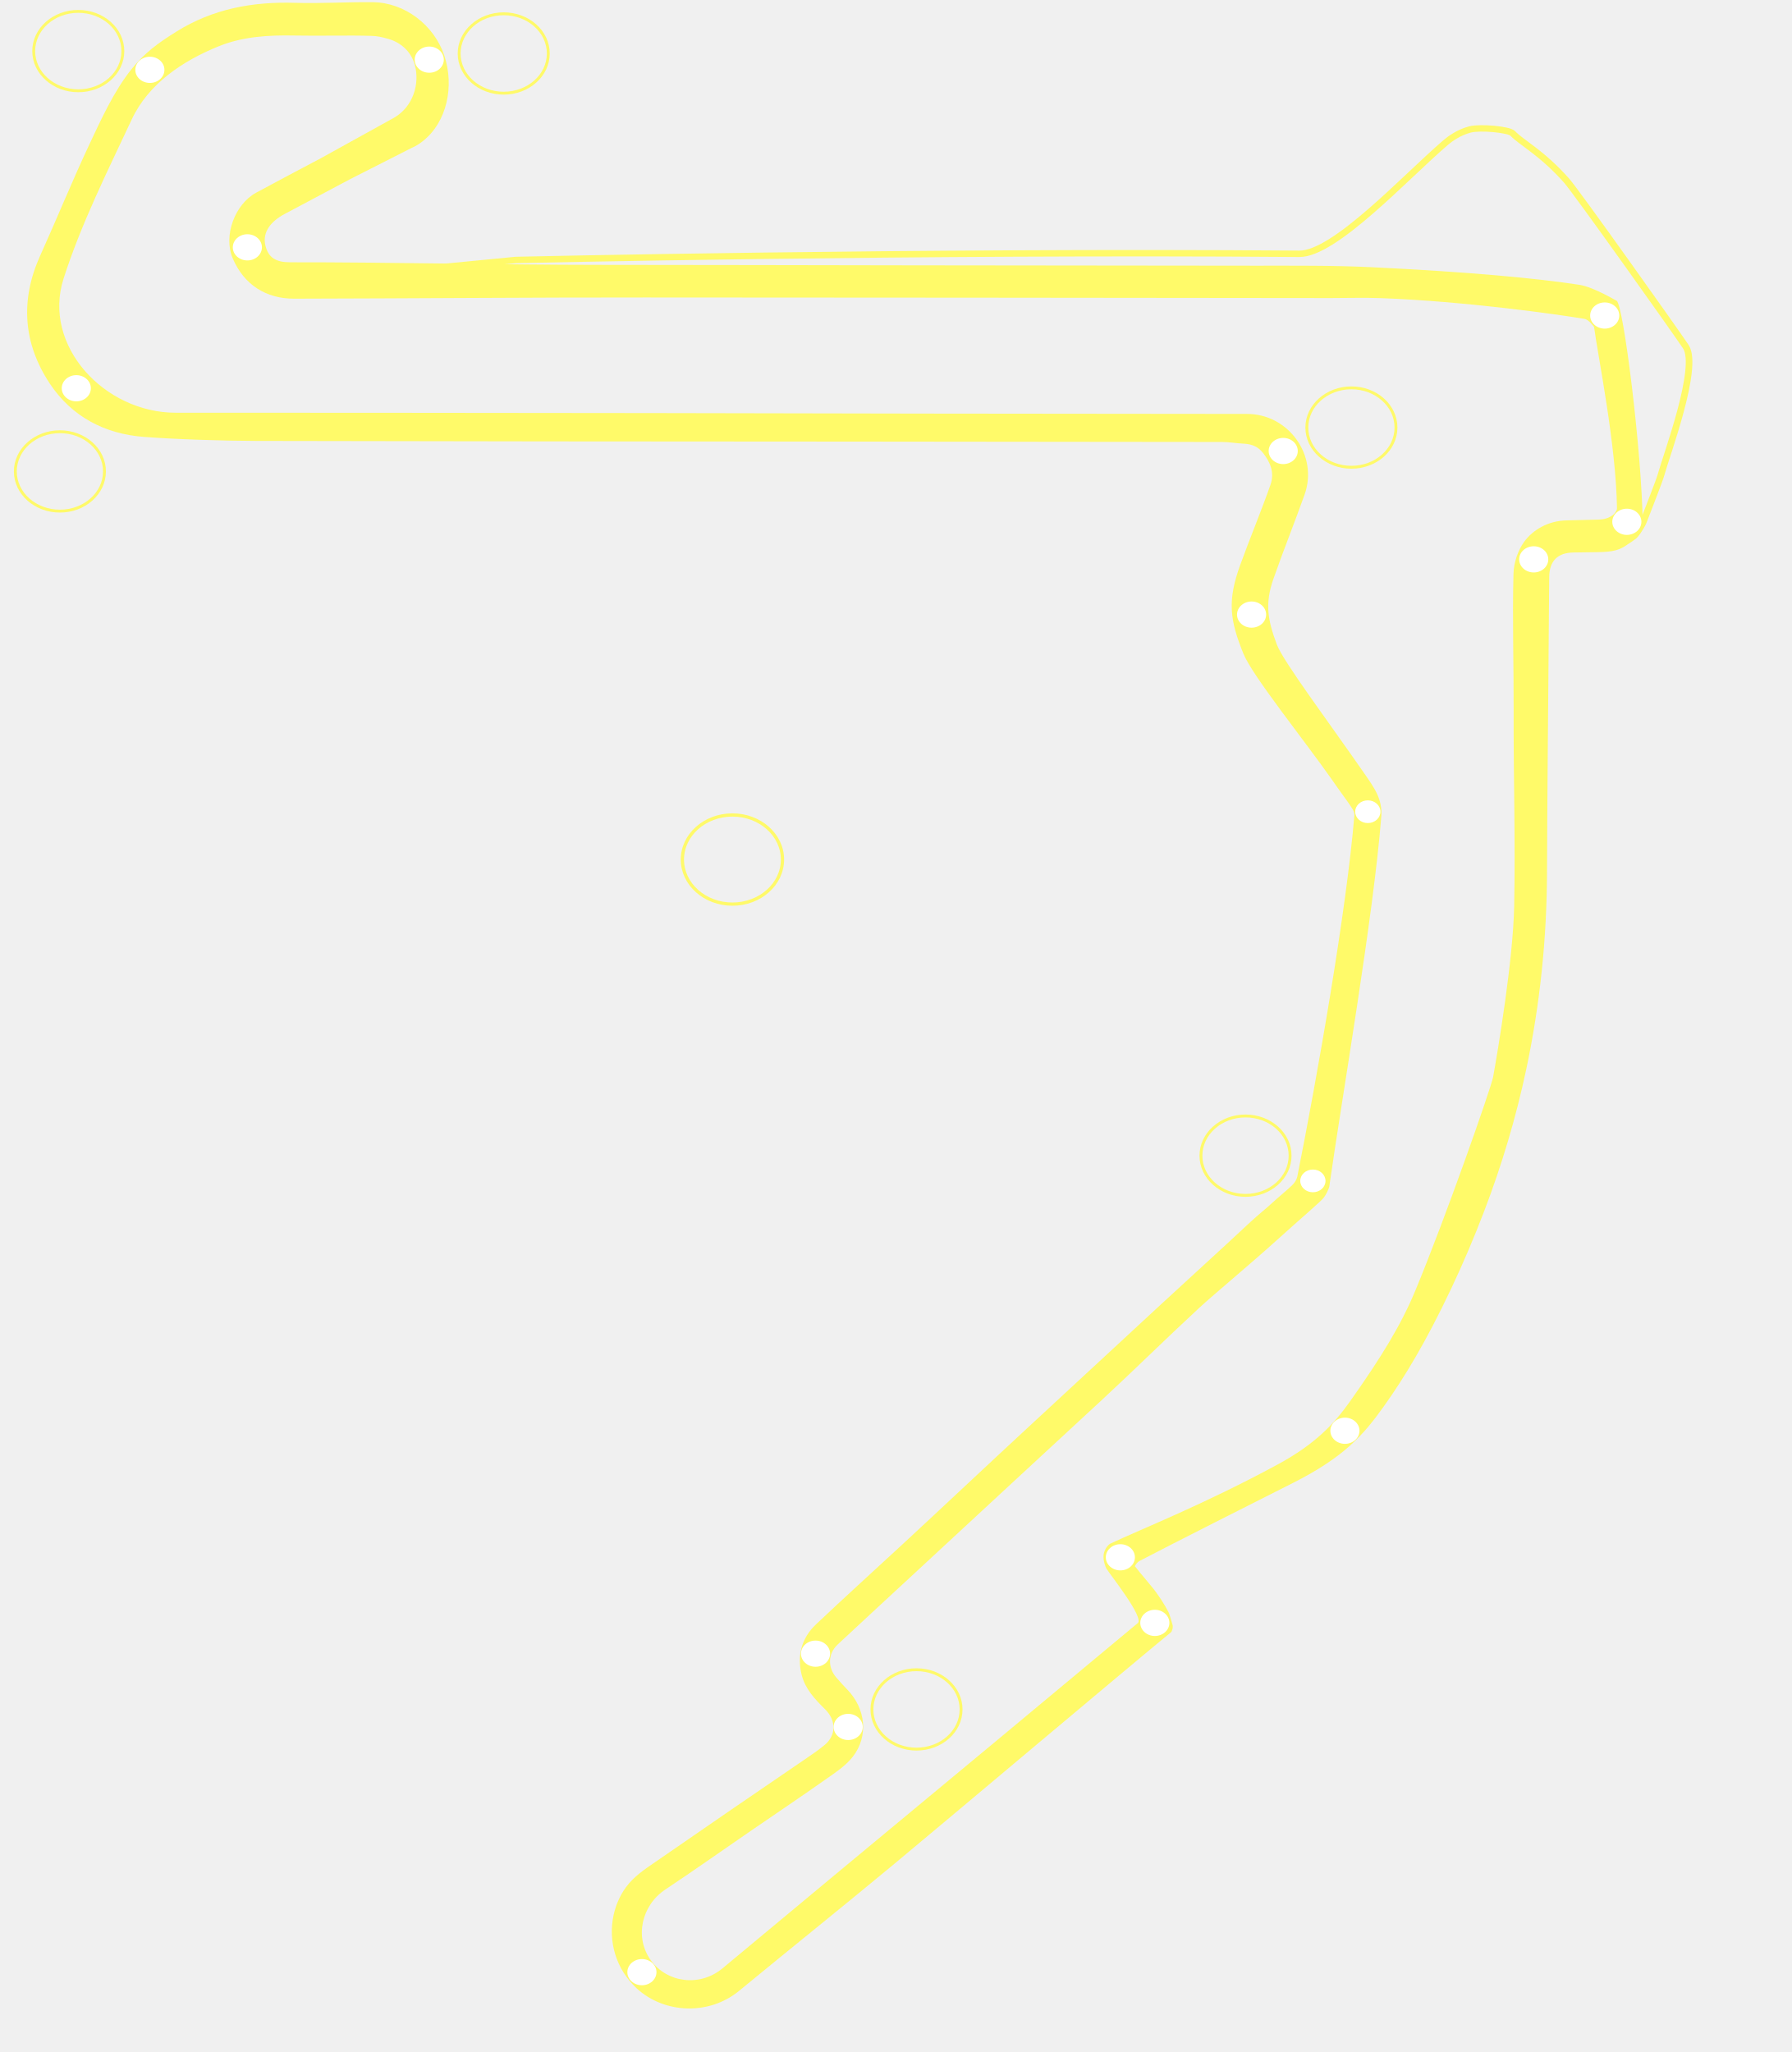
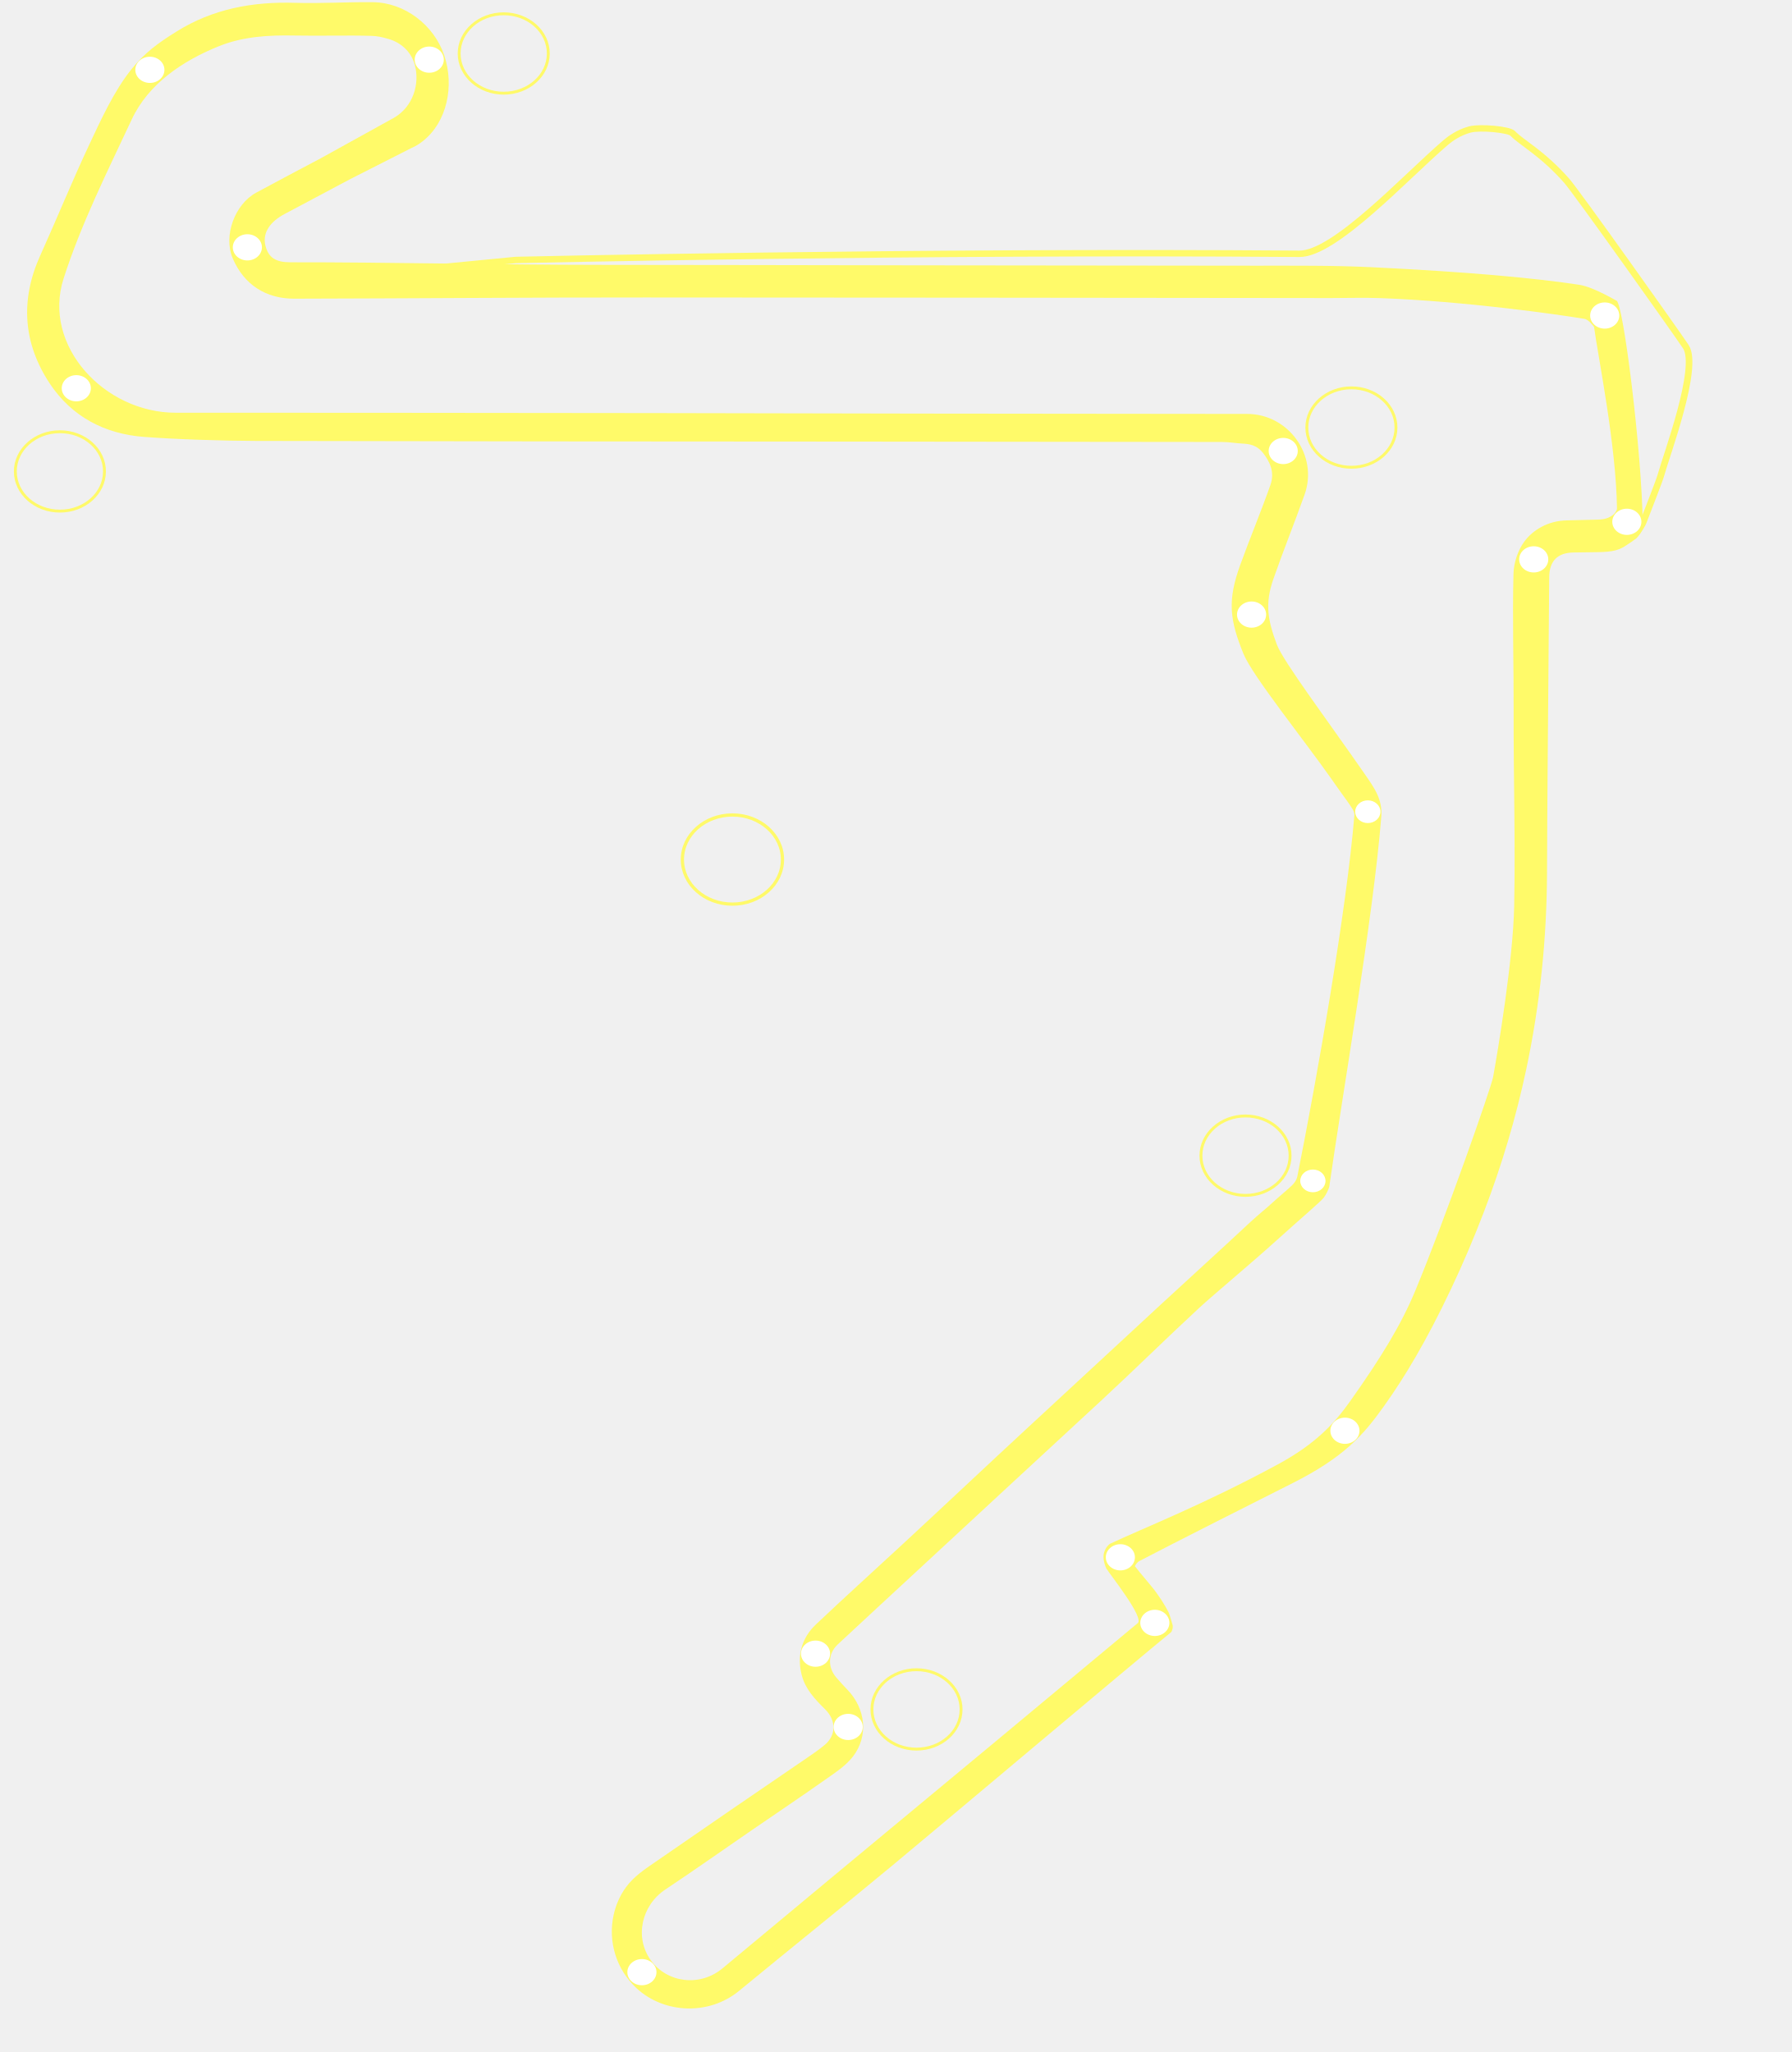
<svg xmlns="http://www.w3.org/2000/svg" width="230.373mm" height="263.863mm" viewBox="0 0 230.373 263.863" version="1.1" id="svg1" xml:space="preserve">
  <defs id="defs1" />
  <g id="layer1" transform="translate(58.30594,94.57387)">
-     <g id="g3" transform="translate(-28.30908,3.877959)" />
-     <ellipse style="fill:none;stroke:#fffa69;stroke-width:0.371;stroke-dasharray:none" id="ellipse19" cx="-48.241" cy="-88.006" rx="5.731" ry="5.105" />
    <g id="g1" transform="translate(17.58633,-9.167345)">
      <ellipse style="fill:none;stroke:#fffa69;stroke-width:0.371;stroke-dasharray:none" id="ellipse21" cx="97.864" cy="-30.428" rx="5.731" ry="5.105" />
    </g>
    <g id="g2" transform="translate(-17.94627,0.7002057)" />
    <g id="g35" transform="translate(-1.852083,-26.45833)">
      <g id="g36">
        <g id="g41" transform="translate(-2.645833,3.241146)">
          <g id="g59" transform="translate(-1.870887,2.80633)">
            <g id="g8" />
          </g>
        </g>
      </g>
    </g>
    <g id="g37" transform="translate(86.91563,-71.70208)">
      <g id="g42" transform="translate(-4.490128,10.66405)">
        <g id="g60" transform="translate(-3.180507,1.870887)">
          <g id="g9" transform="translate(-17.19792)">
            <ellipse style="fill:none;stroke:#fffa69;stroke-width:0.371;stroke-dasharray:none" id="ellipse24" cx="39.788" cy="113.199" rx="5.731" ry="5.105" />
          </g>
        </g>
      </g>
    </g>
    <g id="g38" transform="translate(-20.50521,-9.525)" />
    <g id="g39" transform="translate(41.80417,-38.36458)">
      <ellipse style="fill:none;stroke:#fffa69;stroke-width:0.371;stroke-dasharray:none" id="ellipse26" cx="17.729" cy="163.602" rx="5.731" ry="5.105" />
    </g>
    <g id="g40" transform="translate(-94.67221,84.91795)" />
    <g id="g43" transform="translate(-32.82002,149.3385)">
      <g id="g57" transform="translate(3.554685,-5.61266)">
        <g id="g5" transform="translate(-2.513542,1.322917)" />
      </g>
    </g>
    <g id="g44" transform="translate(-86.56367,134.7344)">
      <g id="g58" transform="translate(1.852083,-3.571875)" />
    </g>
    <g id="g45" transform="translate(-52.99149,155.2019)">
      <g id="g56" transform="translate(9.541522,-8.980256)">
        <g id="g6" transform="translate(-1.852083,-0.396875)" />
      </g>
    </g>
    <g id="g46" transform="translate(-18.64923,51.28377)" />
    <g id="g4" transform="translate(11.97368,13.47039)">
      <g id="g47" transform="translate(28.04583,31.48542)">
        <g id="g48" transform="translate(-0.958141,-0.02269766)">
          <g id="g61" transform="translate(-0.396875,-1.984375)" />
        </g>
        <g id="g55" transform="translate(0.6731135,-32.96957)">
          <g id="g7">
            <g id="g10" transform="matrix(1.04685,0,0,1.04685,-5.628209,3.426396)" />
          </g>
        </g>
      </g>
    </g>
    <g id="g34" transform="matrix(1.914917,0,0,1.914917,-92.89046,-26.63857)">
      <g id="g33" transform="matrix(0.5863315,0,0,0.5863315,1.79094,31.65331)">
        <ellipse style="fill:none;stroke:#fffa69;stroke-width:0.371;stroke-dasharray:none" id="ellipse33" cx="111.623" cy="-16.05" rx="5.731" ry="5.105" />
      </g>
    </g>
    <g id="layer1-5" transform="translate(-193.3339,-234.0117)" />
    <g id="text20" style="font-size:4.237px;stroke-width:0.353" transform="matrix(1.015067,0,0,0.9851566,0.2338608,-0.3661525)">
      <g id="g11" transform="translate(-0.65164,1.342849)">
        <ellipse style="fill:none;stroke:#fffa69;stroke-width:0.371;stroke-dasharray:none" id="ellipse18" cx="7.121" cy="-89.019" rx="5.731" ry="5.105" transform="matrix(0.9851566,0,0,1.015067,-0.2303888,0.3716689)" />
      </g>
      <g id="g12" transform="translate(1.30328,4.297117)">
        <ellipse style="fill:none;stroke:#fffa69;stroke-width:0.371;stroke-dasharray:none" id="ellipse20" cx="-51.927" cy="-38.188" rx="5.731" ry="5.105" transform="matrix(0.9851566,0,0,1.015067,-0.2303888,0.3716689)" />
      </g>
      <path style="font-size:4.237px;fill:none;stroke:#fffa69;stroke-width:0.837;stroke-dasharray:none" d="m 149.77,-26.281 c 0,0 0.511,-0.649 0.787,-1.426 0.372,-1.047 1.983,-5.188 2.184,-6.003 0.64,-2.429 4.848,-13.984 3.125,-16.664 -1.22,-1.897 -13.863,-20.237 -15.108,-21.682 -3.172,-3.68 -5.716,-4.948 -6.813,-6.156 -0.473,-0.521 -4.134,-0.867 -5.43,-0.514 -1.45,0.394 -2.546,1.242 -3.097,1.729 -5.046,4.464 -14.032,14.534 -18.501,14.498 -48.575,-0.391 -99.25,0.804 -99.25,0.804 l -30.817,3.084 132.038,0.19 9.054,0.291 27.563,3.109 z" id="path20" />
    </g>
    <path id="path1" d="m -7.644,-79.433 c 2.471,-1.427 3.334,-4.38 2.671,-6.801 -0.468,-1.71 -1.793,-2.882 -3.409,-3.34 -0.836,-0.237 -1.375,-0.362 -2.157,-0.387 -2.941,-0.094 -6.631,0.023 -9.945,-0.044 -3.31,-0.066 -6.585,0.124 -9.683,1.374 -4.68,1.889 -9.068,4.85 -11.197,9.41 -3.029,6.489 -6.492,13.367 -8.771,20.479 -2.755,8.599 5.226,17.239 14.425,17.242 8.596,0.003 17.192,7.59e-4 25.788,0.007 11.883,0.009 23.765,0.019 35.648,0.037 11.56,0.017 23.121,0.049 34.681,0.065 13.878,0.019 27.755,0.027 41.632,0.042 5.345,0.006 9.181,5.362 7.39,10.38 -1.293,3.623 -2.734,7.194 -4.003,10.825 -1.125,3.219 -0.74,5.297 0.449,8.479 0.797,2.133 6.832,10.185 11.194,16.487 1.298,1.876 2.405,3.34 2.223,5.63 -1.037,12.999 -5.019,35.832 -6.694,47.602 -0.12,0.38 -0.399,0.995 -0.728,1.408 -0.418,0.525 -2.885,2.609 -5.971,5.397 -3.659,3.305 -8.135,7.003 -10.001,8.73 -4.382,4.053 -8.236,7.877 -12.615,11.933 -3.629,3.361 -7.267,6.713 -10.897,10.072 -4.402,4.073 -8.802,8.149 -13.202,12.224 -3.262,3.021 -6.533,6.033 -9.782,9.068 -1.264,1.181 -1.313,2.944 -0.168,4.265 0.46,0.531 0.934,1.053 1.422,1.559 2.337,2.422 2.739,5.961 0.695,8.6 -0.921,1.19 -2.289,2.068 -3.547,2.956 -3.182,2.247 -6.418,4.415 -9.629,6.621 -3.645,2.504 -7.255,5.059 -10.936,7.509 -3.087,2.055 -3.983,6.175 -1.863,9.102 2.125,2.934 6.327,3.426 9.197,1.048 4.661,-3.862 9.303,-7.746 13.959,-11.614 7.131,-5.925 14.266,-11.846 21.401,-17.766 1.315,-1.092 17.439,-14.514 18.046,-15.027 0.852,-0.719 -3.489,-6.139 -4.024,-7.006 -0.12,-0.194 -0.448,-1.078 -0.369,-1.745 0.093,-0.782 0.623,-1.353 0.875,-1.472 4.049,-1.915 11.948,-4.997 21.511,-10.177 4.833,-2.618 7.235,-5.198 9.308,-8.121 4.088,-5.766 6.599,-9.929 8.371,-14.192 3.954,-9.513 9.786,-26.21 10.023,-27.527 0.586,-3.258 2.564,-14.937 2.704,-21.962 0.167,-8.418 -0.095,-16.621 -0.069,-25.042 0.018,-5.78 -0.169,-11.951 -0.021,-17.678 0.036,-1.399 0.555,-3.005 1.382,-4.134 1.134,-1.549 3.103,-2.694 5.443,-2.741 1.29,-0.026 2.756,-0.066 4.046,-0.1 1.072,-0.029 1.495,-0.31 1.905,-0.581 0.208,-0.138 0.537,-0.579 0.533,-0.87 -0.107,-8.145 -2.446,-19.56 -2.948,-23.327 0,0 -0.655,-0.936 -1.233,-1.034 -3.329,-0.566 -15.377,-2.268 -26.193,-2.669 -2.14,-0.079 -4.284,-0.007 -6.426,-0.009 -15.316,-0.017 -30.632,-0.035 -45.948,-0.048 -14.053,-0.011 -28.105,-0.013 -42.158,-0.025 -14.377,-0.013 -30.813,0.127 -45.19,0.153 -3.59,0.006 -6.436,-1.777 -7.888,-5.192 -1.228,-2.886 0.262,-6.937 3.009,-8.433 2.763,-1.504 5.552,-2.96 8.33,-4.437 m 3.718,2.715 c -2.854,1.518 -5.525,2.945 -8.382,4.459 -1.729,0.916 -2.887,2.302 -2.473,4.04 0.375,1.571 1.335,2.171 3.189,2.169 12.528,-0.016 27.115,0.328 39.643,0.332 13.585,0.004 27.17,0.042 40.755,0.06 14.553,0.019 29.106,0.036 43.659,0.047 4.987,0.004 10.015,-0.047 15,0.194 12.612,0.61 21.192,1.42 26.712,2.265 1.857,0.284 4.992,2.198 4.77,2.043 0.873,0.404 3.245,19.361 3.364,28.67 0.02,1.588 -1.21,2.15 -1.924,2.655 -0.977,0.69 -1.739,0.985 -3.89,1.007 -1.027,0.011 -2.054,0.03 -3.082,0.044 -2.053,0.03 -3.107,1.084 -3.129,3.165 -0.036,3.491 -0.059,6.983 -0.085,10.475 -0.069,9.154 -0.167,18.307 -0.196,27.461 -0.027,8.544 -0.897,16.992 -2.669,25.348 -1.322,6.23 -3.152,12.351 -5.413,18.258 -1.291,3.373 -2.671,6.634 -4.233,9.936 -3.261,6.895 -6.004,11.412 -8.646,15.123 -2.608,3.664 -5.091,6.546 -11.745,9.9 -4.586,2.312 -15.18,7.653 -19.722,10.029 -0.227,0.119 -0.474,0.462 -0.564,0.66 0,0 0.984,1.237 2.061,2.503 0.897,1.055 1.793,2.463 2.29,3.452 0.1,0.199 0.346,1.064 0.491,1.565 0.102,0.352 -0.072,0.867 -0.194,0.967 -4.955,4.05 -28.443,23.859 -35.598,29.802 -6.48,5.382 -13.442,10.966 -19.946,16.319 -3.836,3.158 -9.603,2.967 -13.179,-0.348 -2.642,-2.45 -3.681,-6.056 -2.948,-9.4 0.277,-1.263 0.793,-2.491 1.598,-3.592 1.014,-1.385 2.427,-2.316 3.806,-3.263 3.284,-2.253 6.416,-4.429 9.699,-6.684 3.21,-2.206 6.604,-4.505 9.814,-6.711 0.771,-0.53 1.474,-1.012 2.195,-1.606 1.543,-1.271 1.522,-3.184 0.081,-4.61 -1.306,-1.292 -2.543,-2.586 -3.009,-4.415 -0.627,-2.459 -0.008,-4.752 1.817,-6.48 3.675,-3.481 7.468,-6.912 11.184,-10.349 5.498,-5.086 10.661,-9.97 16.161,-15.054 5.887,-5.441 11.155,-10.334 17.042,-15.774 3.424,-3.164 8.174,-7.478 11.479,-10.575 0.935,-0.876 2.112,-1.805 2.901,-2.544 0.704,-0.66 1.745,-1.489 2.471,-2.192 0.133,-0.129 0.242,-0.259 0.332,-0.386 0.202,-0.287 0.301,-0.554 0.338,-0.739 2.515,-12.577 6.326,-34.187 7.335,-46.44 0.03,-0.369 -0.149,-0.682 -0.363,-1.011 -0.169,-0.259 -0.348,-0.534 -0.55,-0.809 -0.667,-0.908 -1.369,-1.907 -2.058,-2.891 -3.379,-4.825 -10.127,-13.223 -11.277,-16.04 -1.805,-4.421 -2.079,-6.905 -0.419,-11.473 1.273,-3.506 2.634,-6.75 3.877,-10.266 0.6,-1.697 -0.142,-3.063 -0.935,-4.088 -0.549,-0.711 -1.276,-1.162 -2.521,-1.218 -1.113,-0.05 -1.733,-0.215 -2.848,-0.216 -15.785,-0.017 -31.57,-0.037 -47.355,-0.05 -13.086,-0.012 -26.172,-0.012 -39.257,-0.026 -12.527,-0.013 -25.055,-0.031 -37.582,-0.06 -4.107,-0.009 -10.289,-0.204 -14.373,-0.519 -4.996,-0.385 -9.226,-2.587 -12.043,-6.81 -3.477,-5.212 -3.843,-10.801 -1.26,-16.51 2.117,-4.679 4.128,-9.634 6.313,-14.279 1.469,-3.122 3.184,-6.91 5.413,-9.668 1.766,-2.185 3.415,-3.367 5.801,-4.858 4.678,-2.923 9.8,-3.857 15.241,-3.689 3.337,0.104 6.683,-0.121 10.023,-0.081 4.066,0.049 7.844,2.934 9.158,6.846 1.315,3.916 0.373,8.573 -2.792,11.049 -0.366,0.286 -0.804,0.59 -1.384,0.832" style="fill:#fffa69;fill-opacity:1;fill-rule:nonzero;stroke:none;stroke-width:0.353" />
    <ellipse style="fill:#ffffff;stroke-width:0.199" id="path19" cx="-26.501" cy="-62.769" rx="1.871" ry="1.684" />
    <ellipse style="fill:#ffffff;stroke-width:0.199" id="ellipse34" cx="-3.115" cy="-86.903" rx="1.871" ry="1.684" />
    <ellipse style="fill:#ffffff;stroke-width:0.199" id="ellipse35" cx="-39.036" cy="-85.594" rx="1.871" ry="1.684" />
    <ellipse style="fill:#ffffff;stroke-width:0.199" id="ellipse36" cx="-48.495" cy="-44.649" rx="1.871" ry="1.684" />
    <ellipse style="fill:#ffffff;stroke-width:0.199" id="ellipse37" cx="106.683" cy="-36.58" rx="1.871" ry="1.684" />
    <ellipse style="fill:#ffffff;stroke-width:0.199" id="ellipse38" cx="102.615" cy="-15.545" rx="1.871" ry="1.684" />
    <ellipse style="fill:#ffffff;stroke-width:0.173" id="ellipse39" cx="117.56" cy="9.802" rx="1.623" ry="1.461" />
    <ellipse style="fill:#ffffff;stroke-width:0.173" id="ellipse40" cx="110.497" cy="57.276" rx="1.623" ry="1.461" />
    <ellipse style="fill:#ffffff;stroke-width:0.199" id="ellipse41" cx="46.551" cy="118.069" rx="1.871" ry="1.684" />
    <ellipse style="fill:#ffffff;stroke-width:0.199" id="ellipse42" cx="50.749" cy="127.49" rx="1.871" ry="1.684" />
    <ellipse style="fill:#ffffff;stroke-width:0.199" id="ellipse43" cx="24.228" cy="159.023" rx="1.871" ry="1.684" />
    <ellipse style="fill:#ffffff;stroke-width:0.199" id="ellipse44" cx="90.176" cy="114.11" rx="1.871" ry="1.684" />
    <ellipse style="fill:#ffffff;stroke-width:0.199" id="ellipse45" cx="85.744" cy="105.676" rx="1.871" ry="1.684" />
    <ellipse style="fill:#ffffff;stroke-width:0.199" id="ellipse46" cx="114.616" cy="89.404" rx="1.871" ry="1.684" />
    <ellipse style="fill:#ffffff;stroke-width:0.199" id="ellipse47" cx="138.892" cy="-22.647" rx="1.871" ry="1.684" />
    <ellipse style="fill:#ffffff;stroke-width:0.199" id="ellipse48" cx="150.864" cy="-27.476" rx="1.871" ry="1.684" />
    <ellipse style="fill:#ffffff;stroke-width:0.199" id="ellipse49" cx="148.02" cy="-54" rx="1.871" ry="1.684" />
  </g>
</svg>
